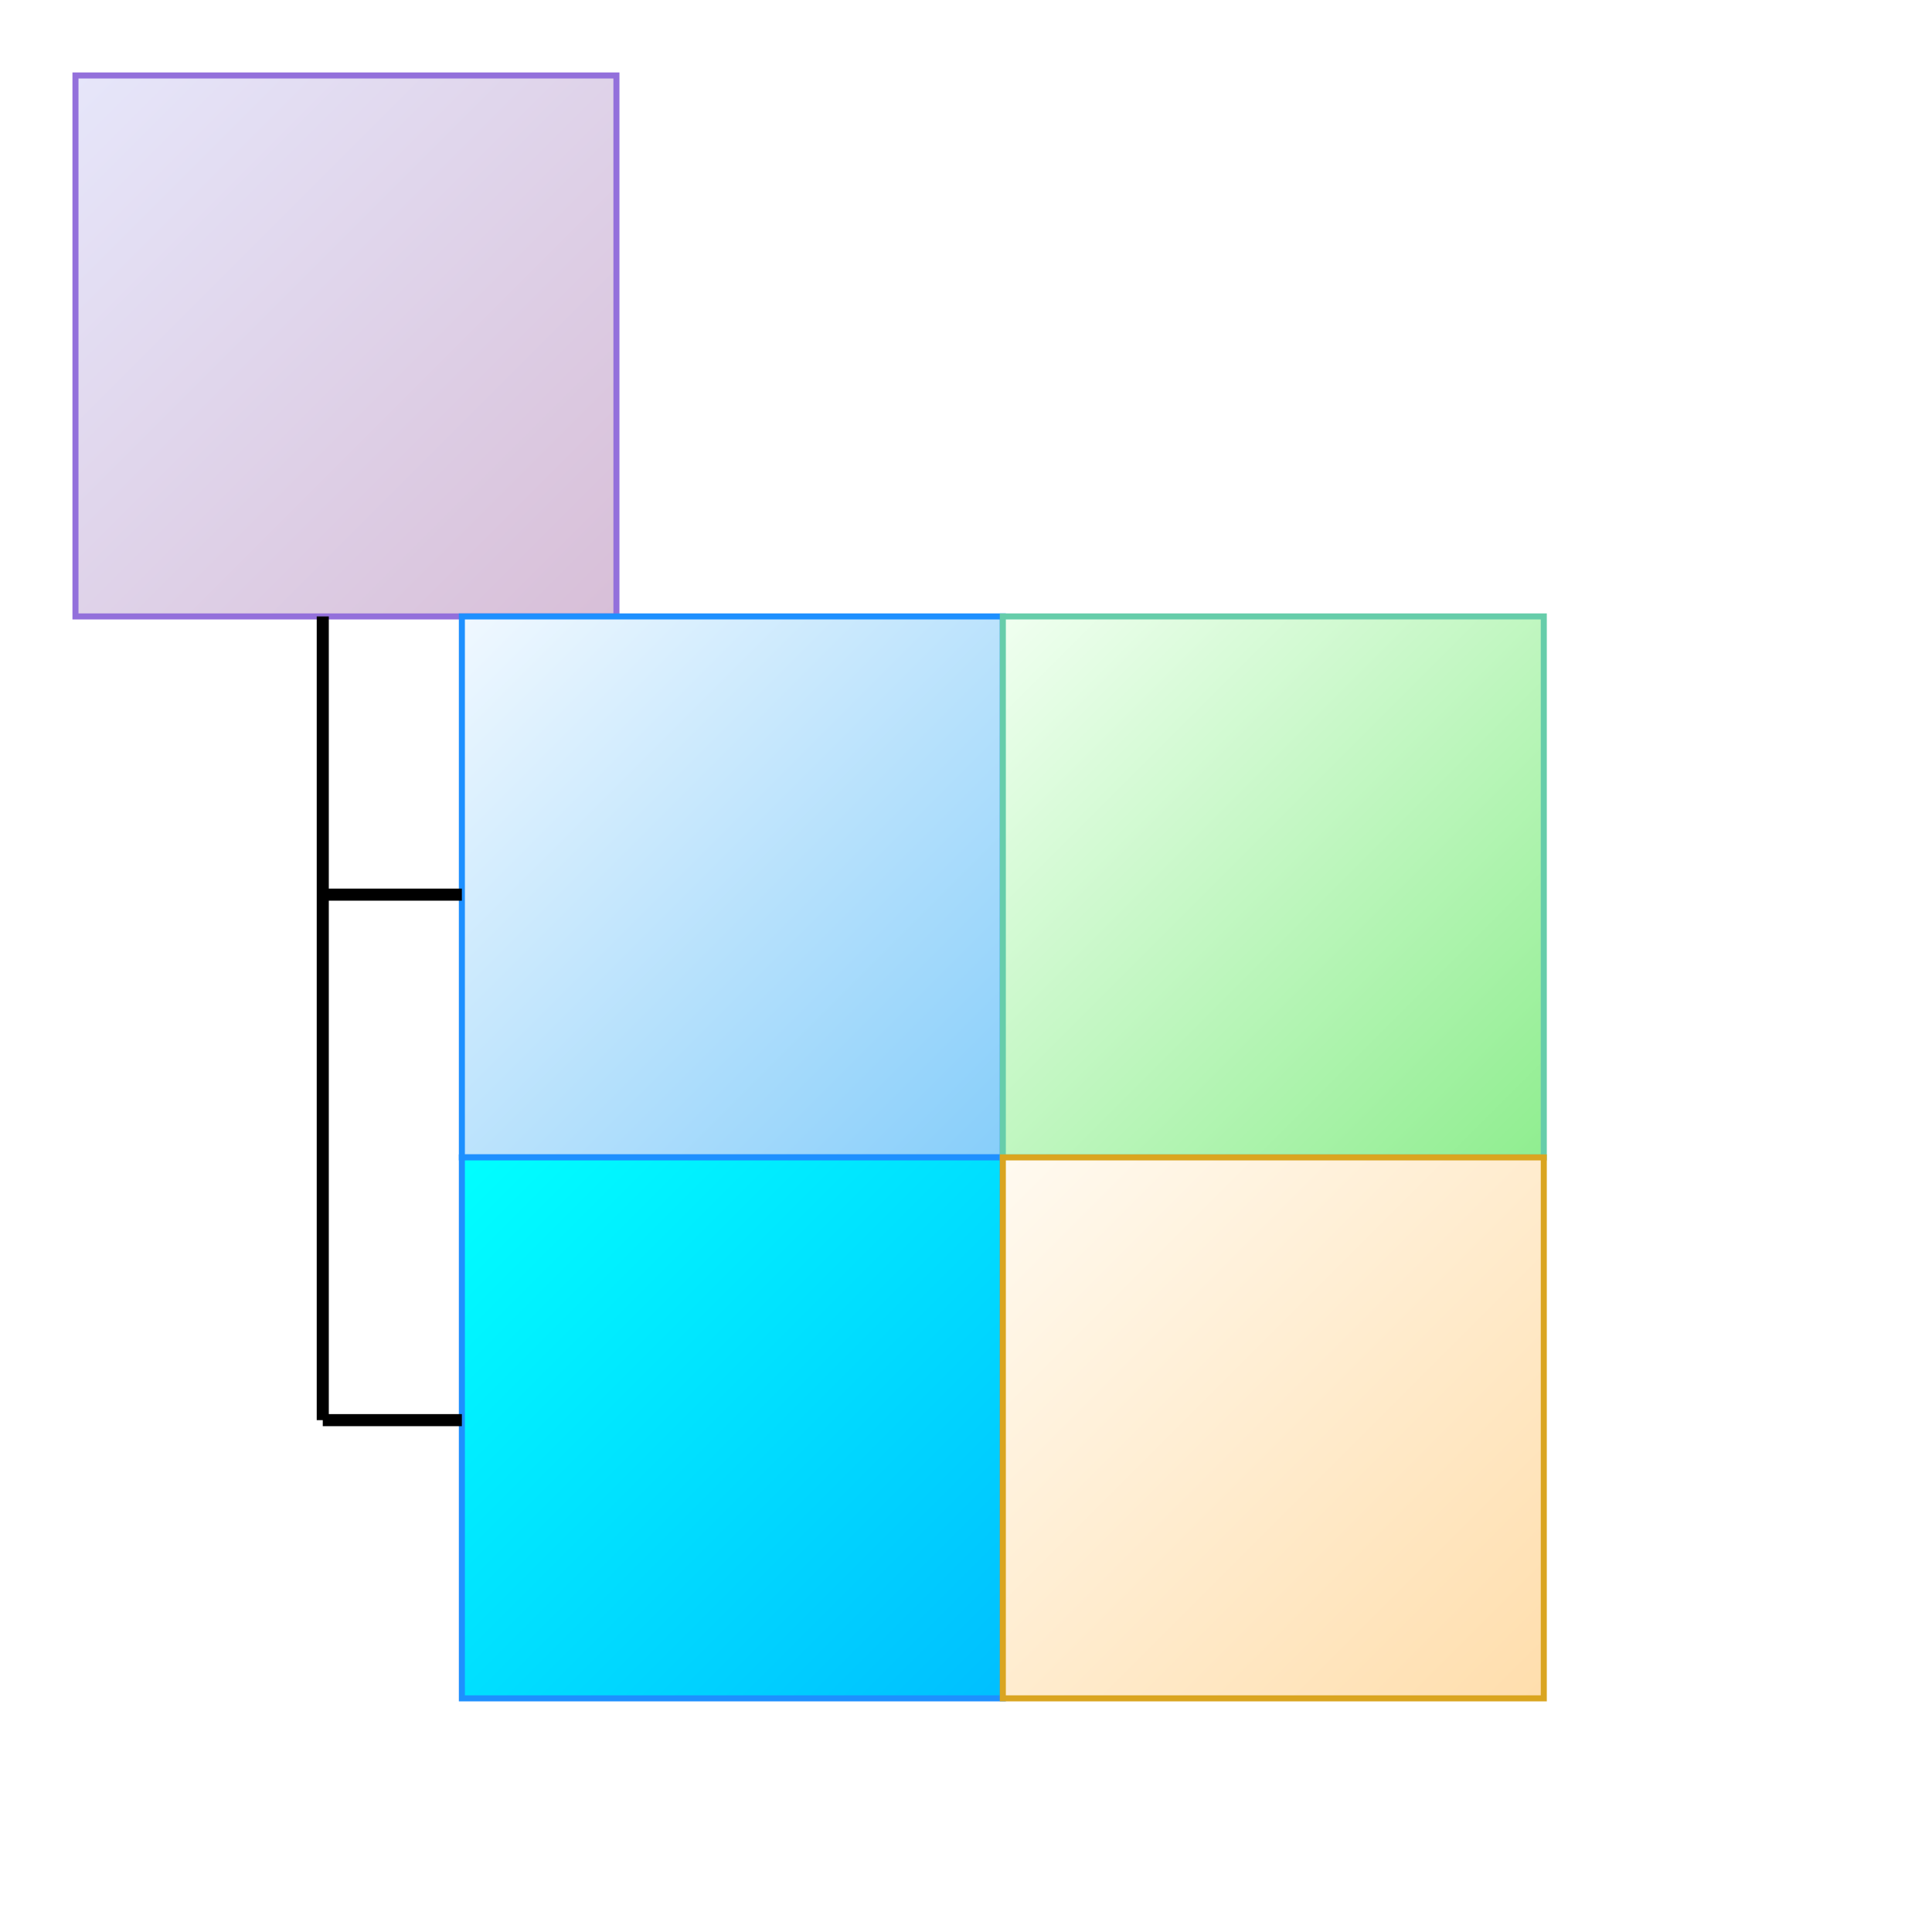
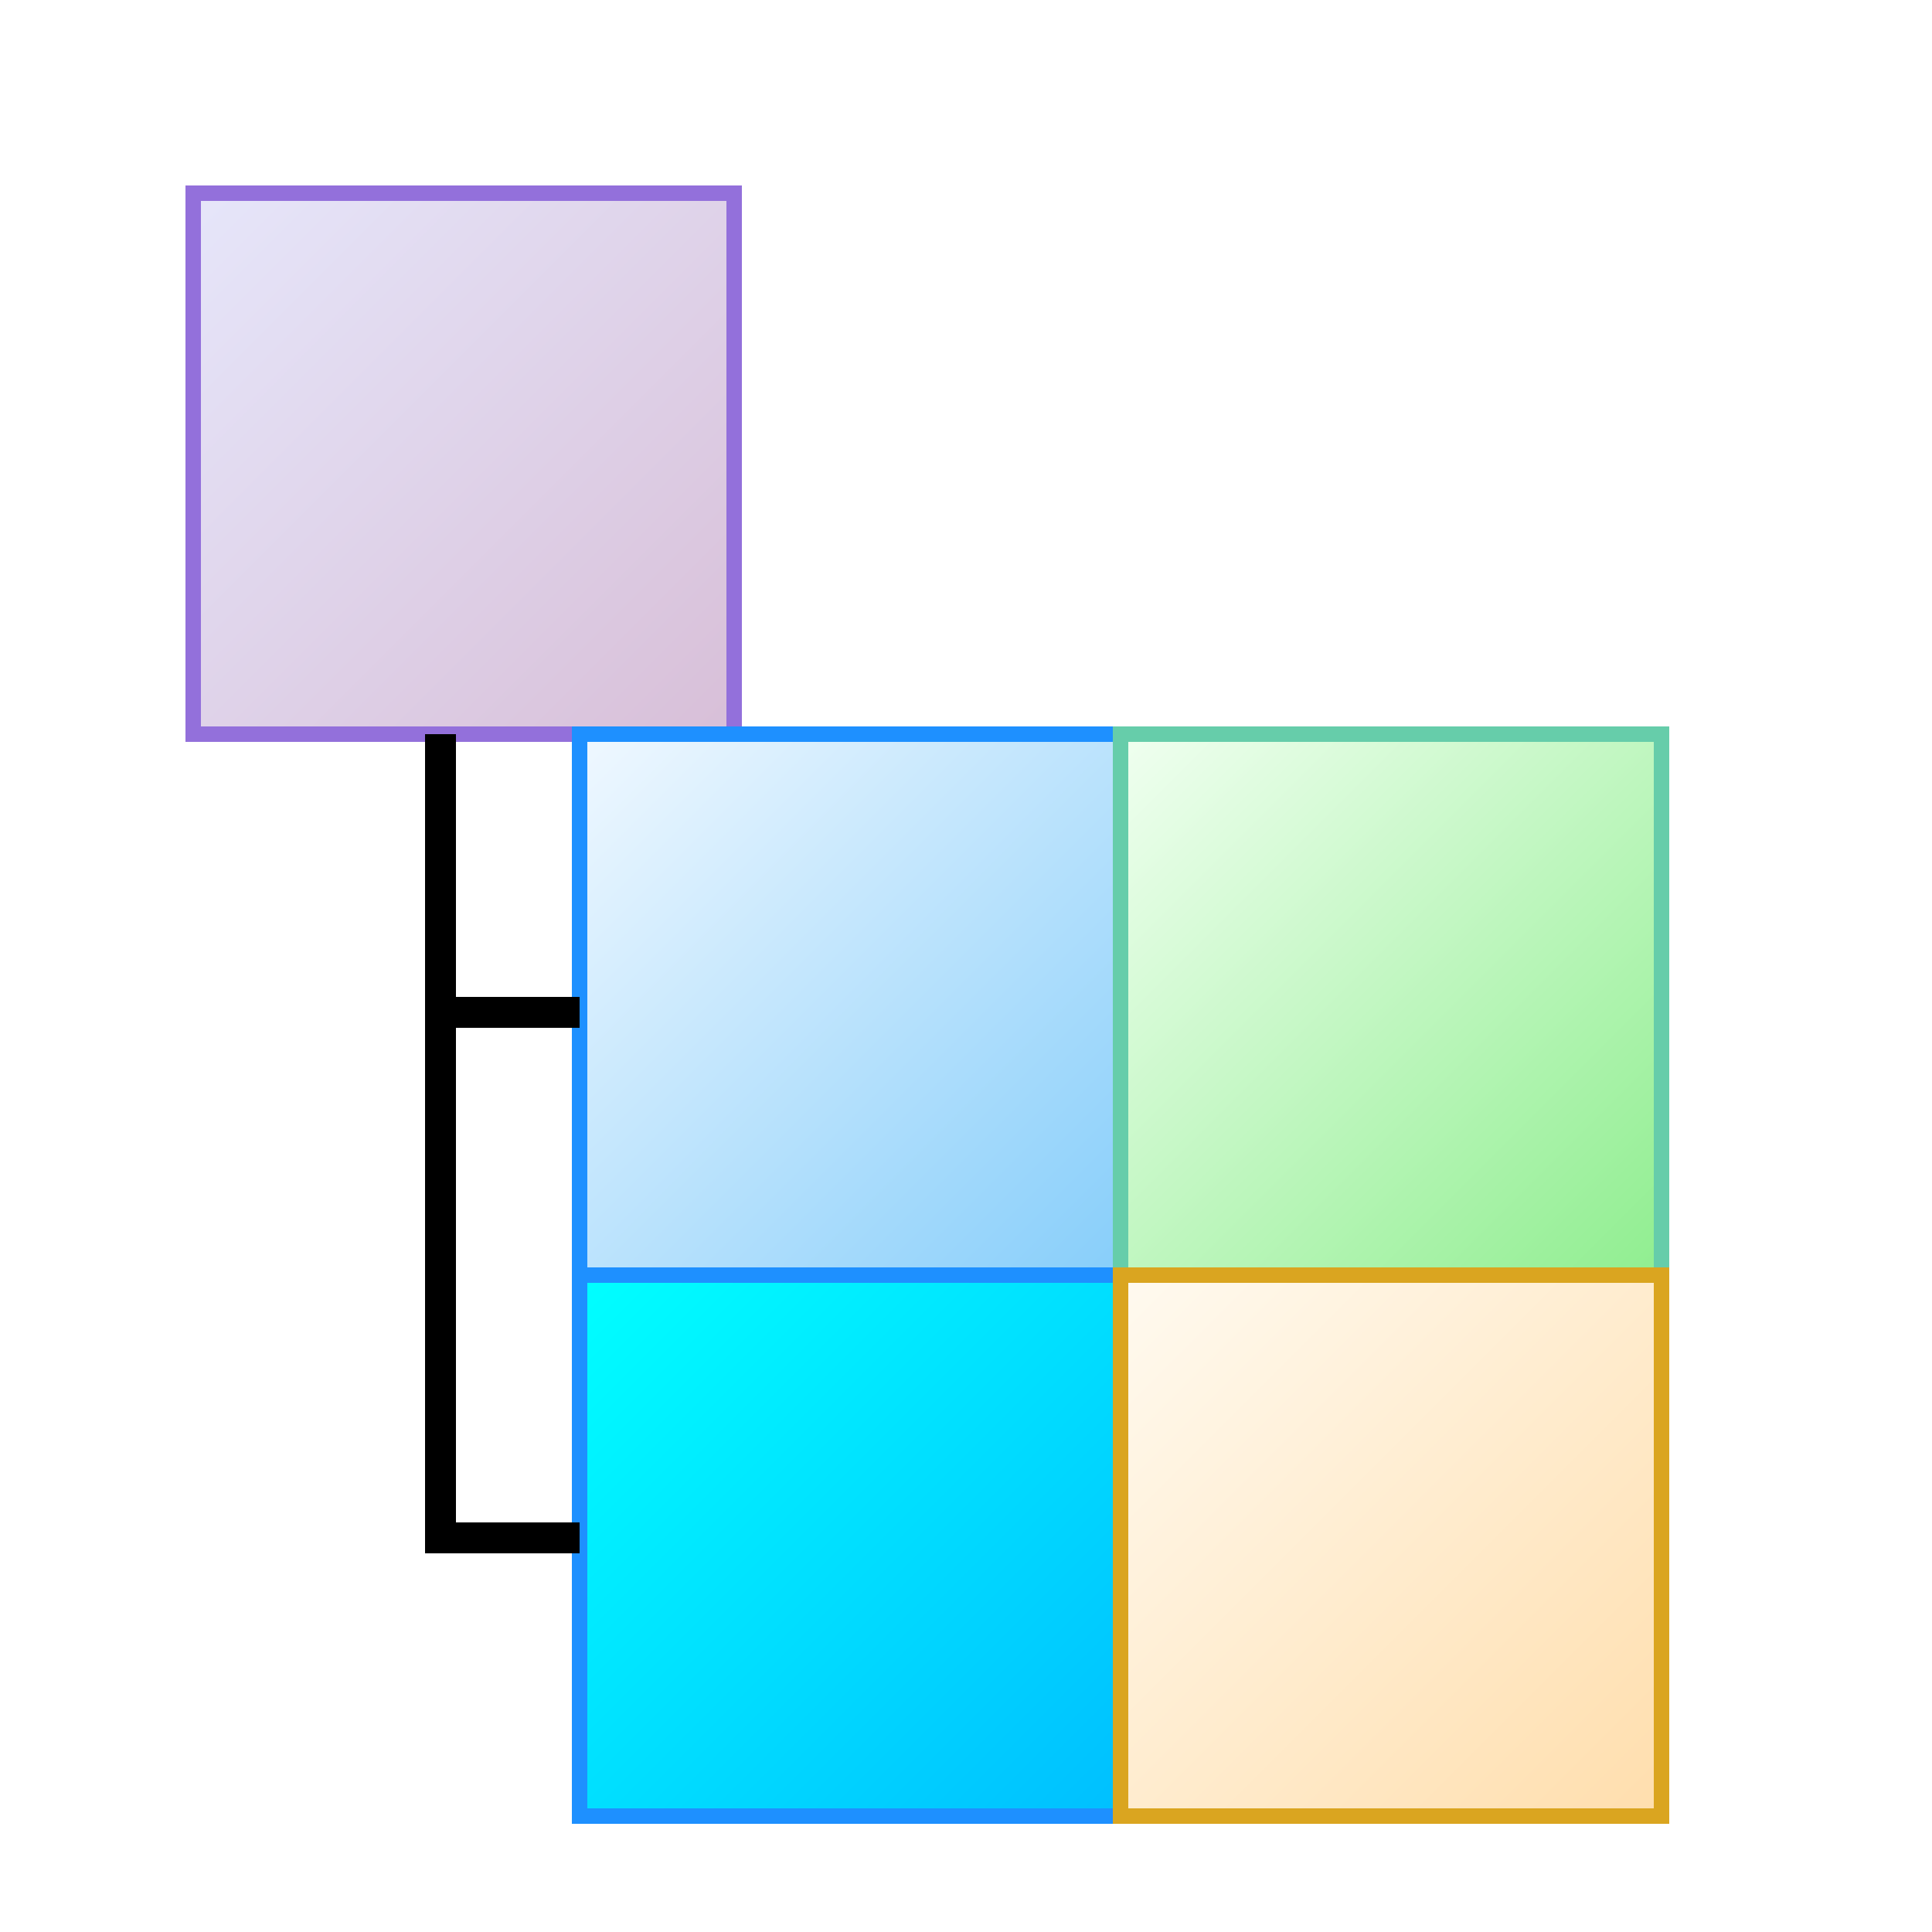
- <svg xmlns="http://www.w3.org/2000/svg" version="1.1" width="256px" height="256px">
+ <svg xmlns="http://www.w3.org/2000/svg" version="1.1" viewBox="0 0 100 100">
  <defs>
    <linearGradient id="targetGradient" x1="0" y1="0" x2="1" y2="1">
      <stop offset="0%" stop-color="lavender" />
      <stop offset="100%" stop-color="thistle" />
    </linearGradient>
    <linearGradient id="parameterGradient" x1="0" y1="0" x2="1" y2="1">
      <stop offset="0%" stop-color="aliceblue" />
      <stop offset="100%" stop-color="lightskyblue" />
    </linearGradient>
    <linearGradient id="taskGradient" x1="0" y1="0" x2="1" y2="1">
      <stop offset="0%" stop-color="cyan" />
      <stop offset="100%" stop-color="deepskyblue" />
    </linearGradient>
    <linearGradient id="itemGradient" x1="0" y1="0" x2="1" y2="1">
      <stop offset="0%" stop-color="honeydew" />
      <stop offset="100%" stop-color="lightgreen" />
    </linearGradient>
    <linearGradient id="closedFolderGradient" x1="0" y1="0" x2="1" y2="1">
      <stop offset="0%" stop-color="floralwhite" />
      <stop offset="100%" stop-color="navajowhite" />
    </linearGradient>
  </defs>
  <g transform="translate(10, 10) scale(0.80, 0.80)">
-     <rect width="35%" height="35%" x="0" y="0" fill="url(#targetGradient)" stroke="mediumpurple" stroke-width="1" />
-     <rect width="35%" height="35%" x="25%" y="35%" fill="url(#parameterGradient)" stroke="dodgerblue" stroke-width="1" />
-     <rect width="35%" height="35%" x="25%" y="70%" fill="url(#taskGradient)" stroke="dodgerblue" stroke-width="1" />
-     <rect width="35%" height="35%" x="60%" y="35%" fill="url(#itemGradient)" stroke="mediumaquamarine" stroke-width="1" />
-     <rect width="35%" height="35%" x="60%" y="70%" fill="url(#closedFolderGradient)" stroke="goldenrod" stroke-width="1" />
-     <line x1="16%" y1="35%" x2="16%" y2="87%" stroke="black" stroke-width="2" />
-     <line x1="16%" y1="87%" x2="25%" y2="87%" stroke="black" stroke-width="2" />
-     <line x1="16%" y1="53%" x2="25%" y2="53%" stroke="black" stroke-width="2" />
+     <rect width="35" height="35" x="0" y="0" fill="url(#targetGradient)" stroke="mediumpurple" stroke-width="1" />
+     <rect width="35" height="35" x="25" y="35" fill="url(#parameterGradient)" stroke="dodgerblue" stroke-width="1" />
+     <rect width="35" height="35" x="25" y="70" fill="url(#taskGradient)" stroke="dodgerblue" stroke-width="1" />
+     <rect width="35" height="35" x="60" y="35" fill="url(#itemGradient)" stroke="mediumaquamarine" stroke-width="1" />
+     <rect width="35" height="35" x="60" y="70" fill="url(#closedFolderGradient)" stroke="goldenrod" stroke-width="1" />
+     <path d="M 16 35 L 16 87 L 25 87 M 16 53 L 25 53" stroke="black" stroke-width="2" fill="none" />
  </g>
</svg>
